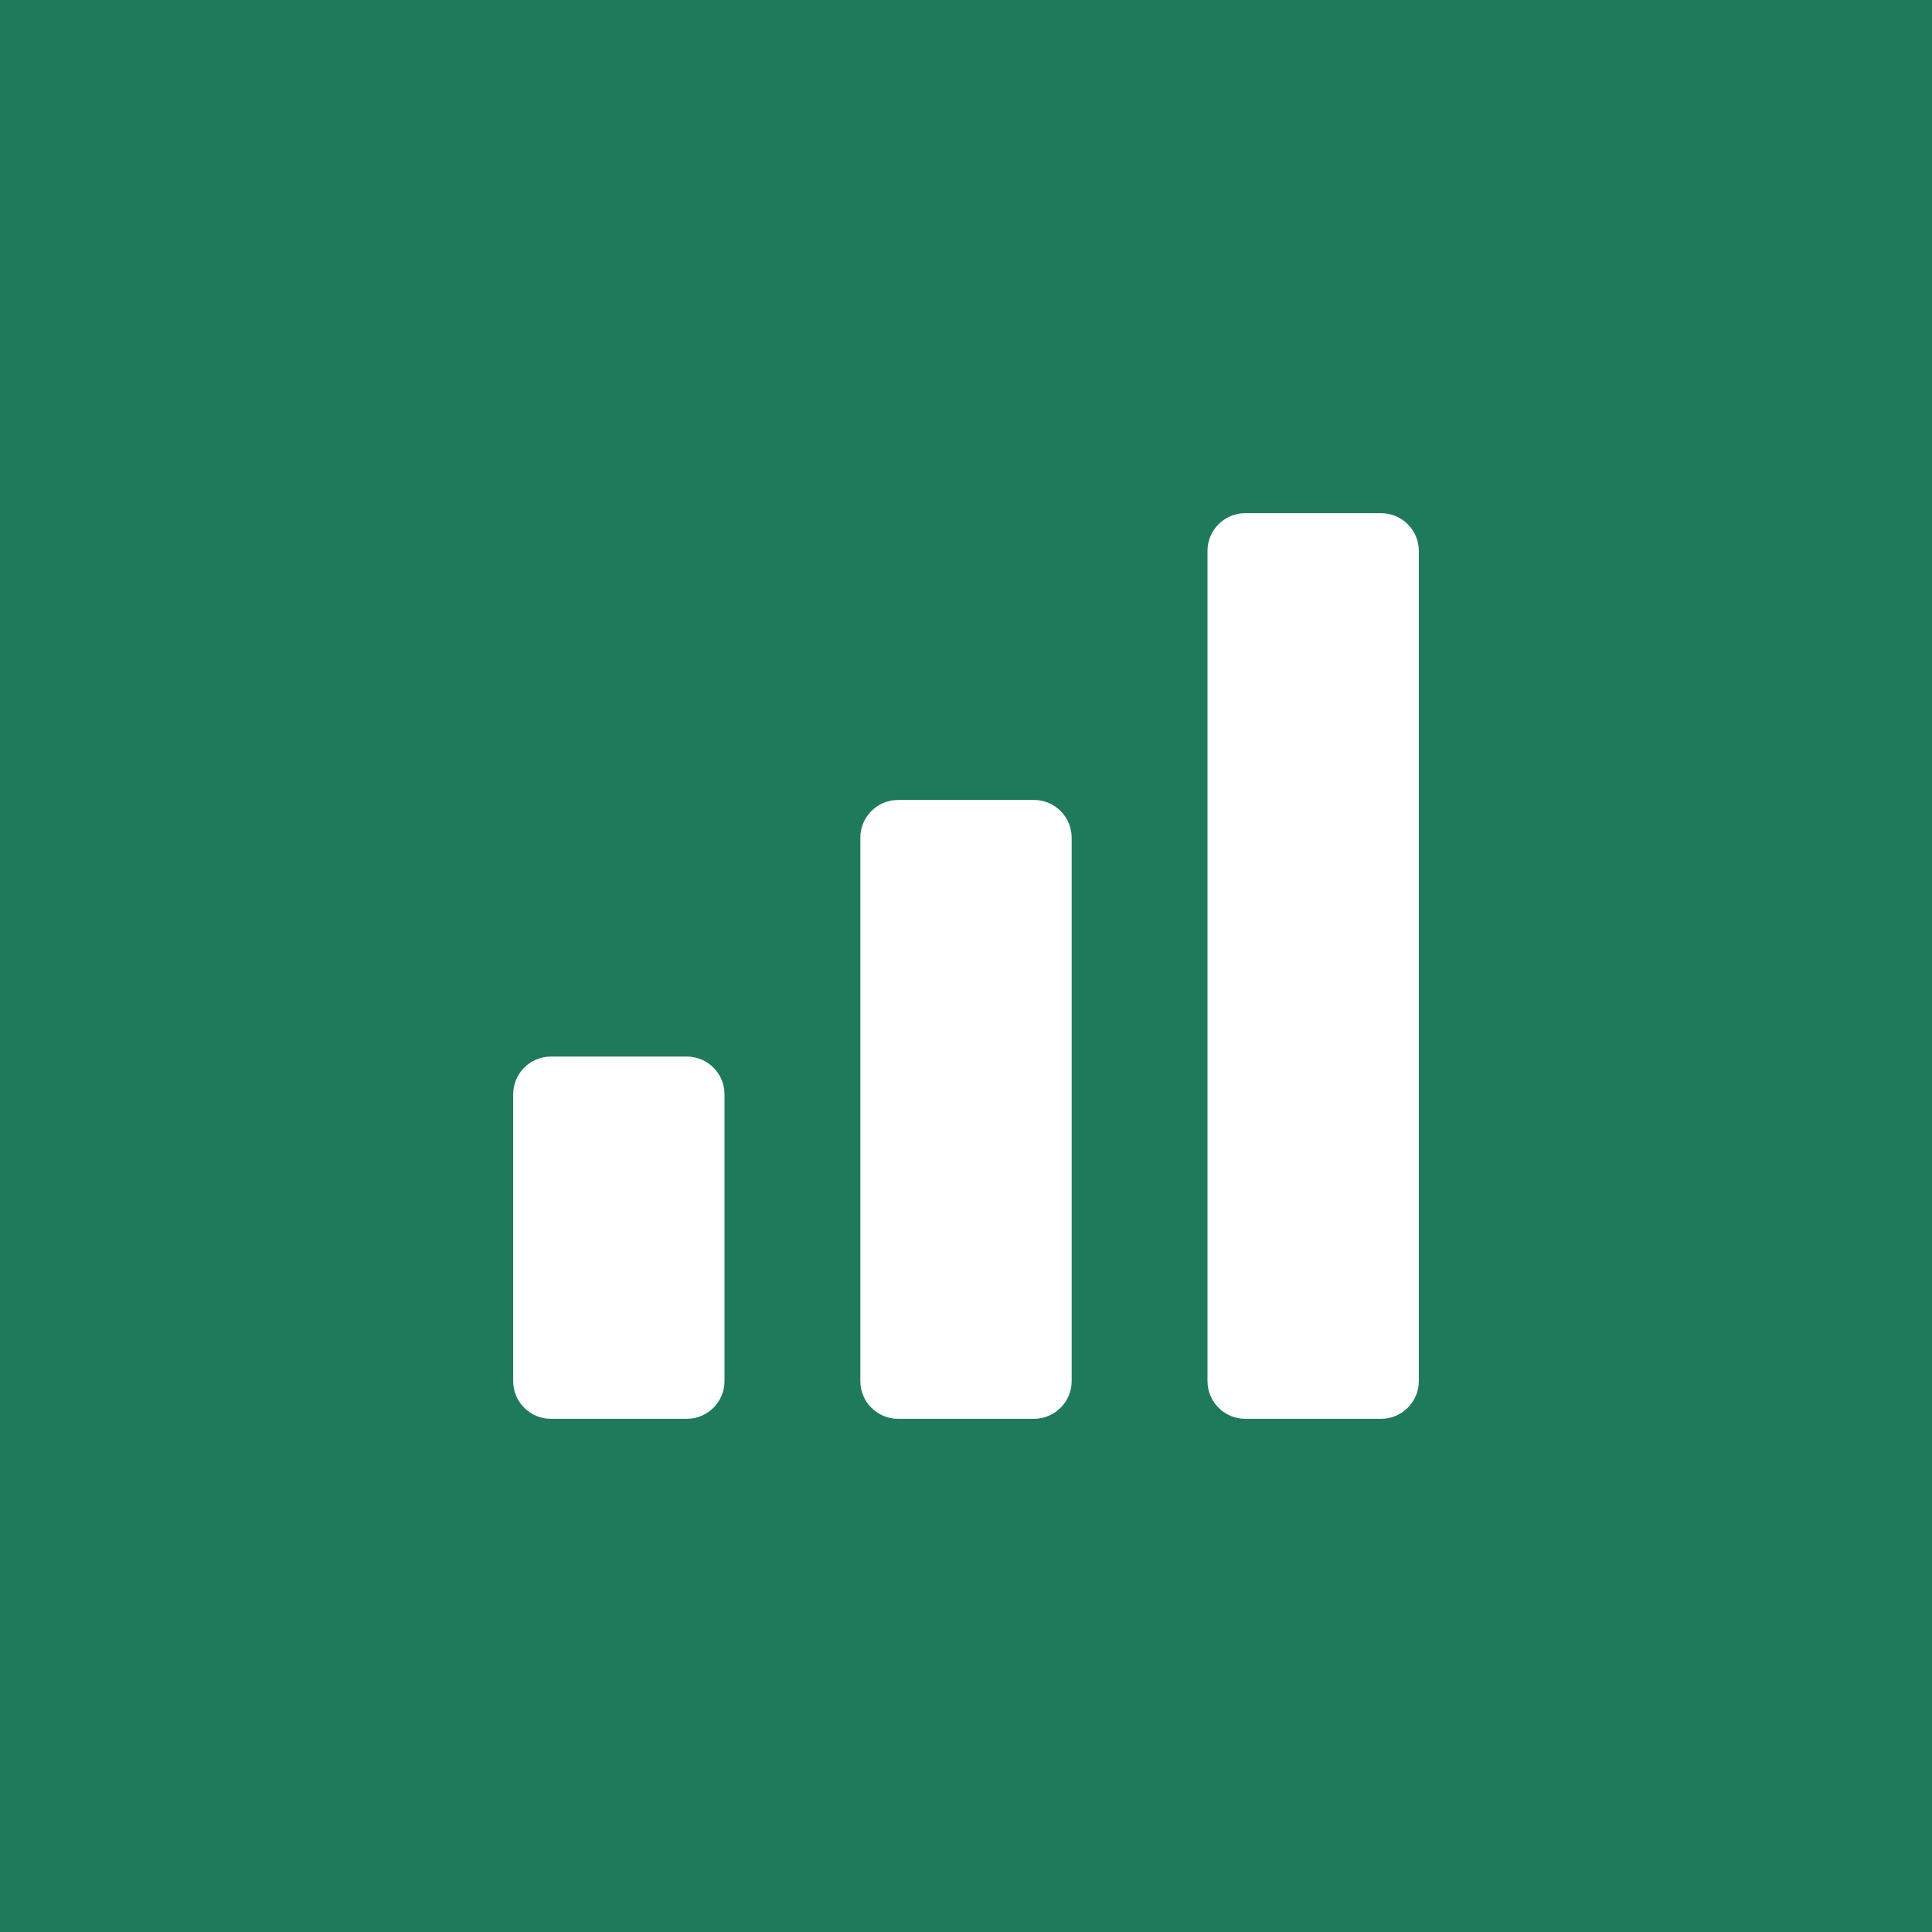
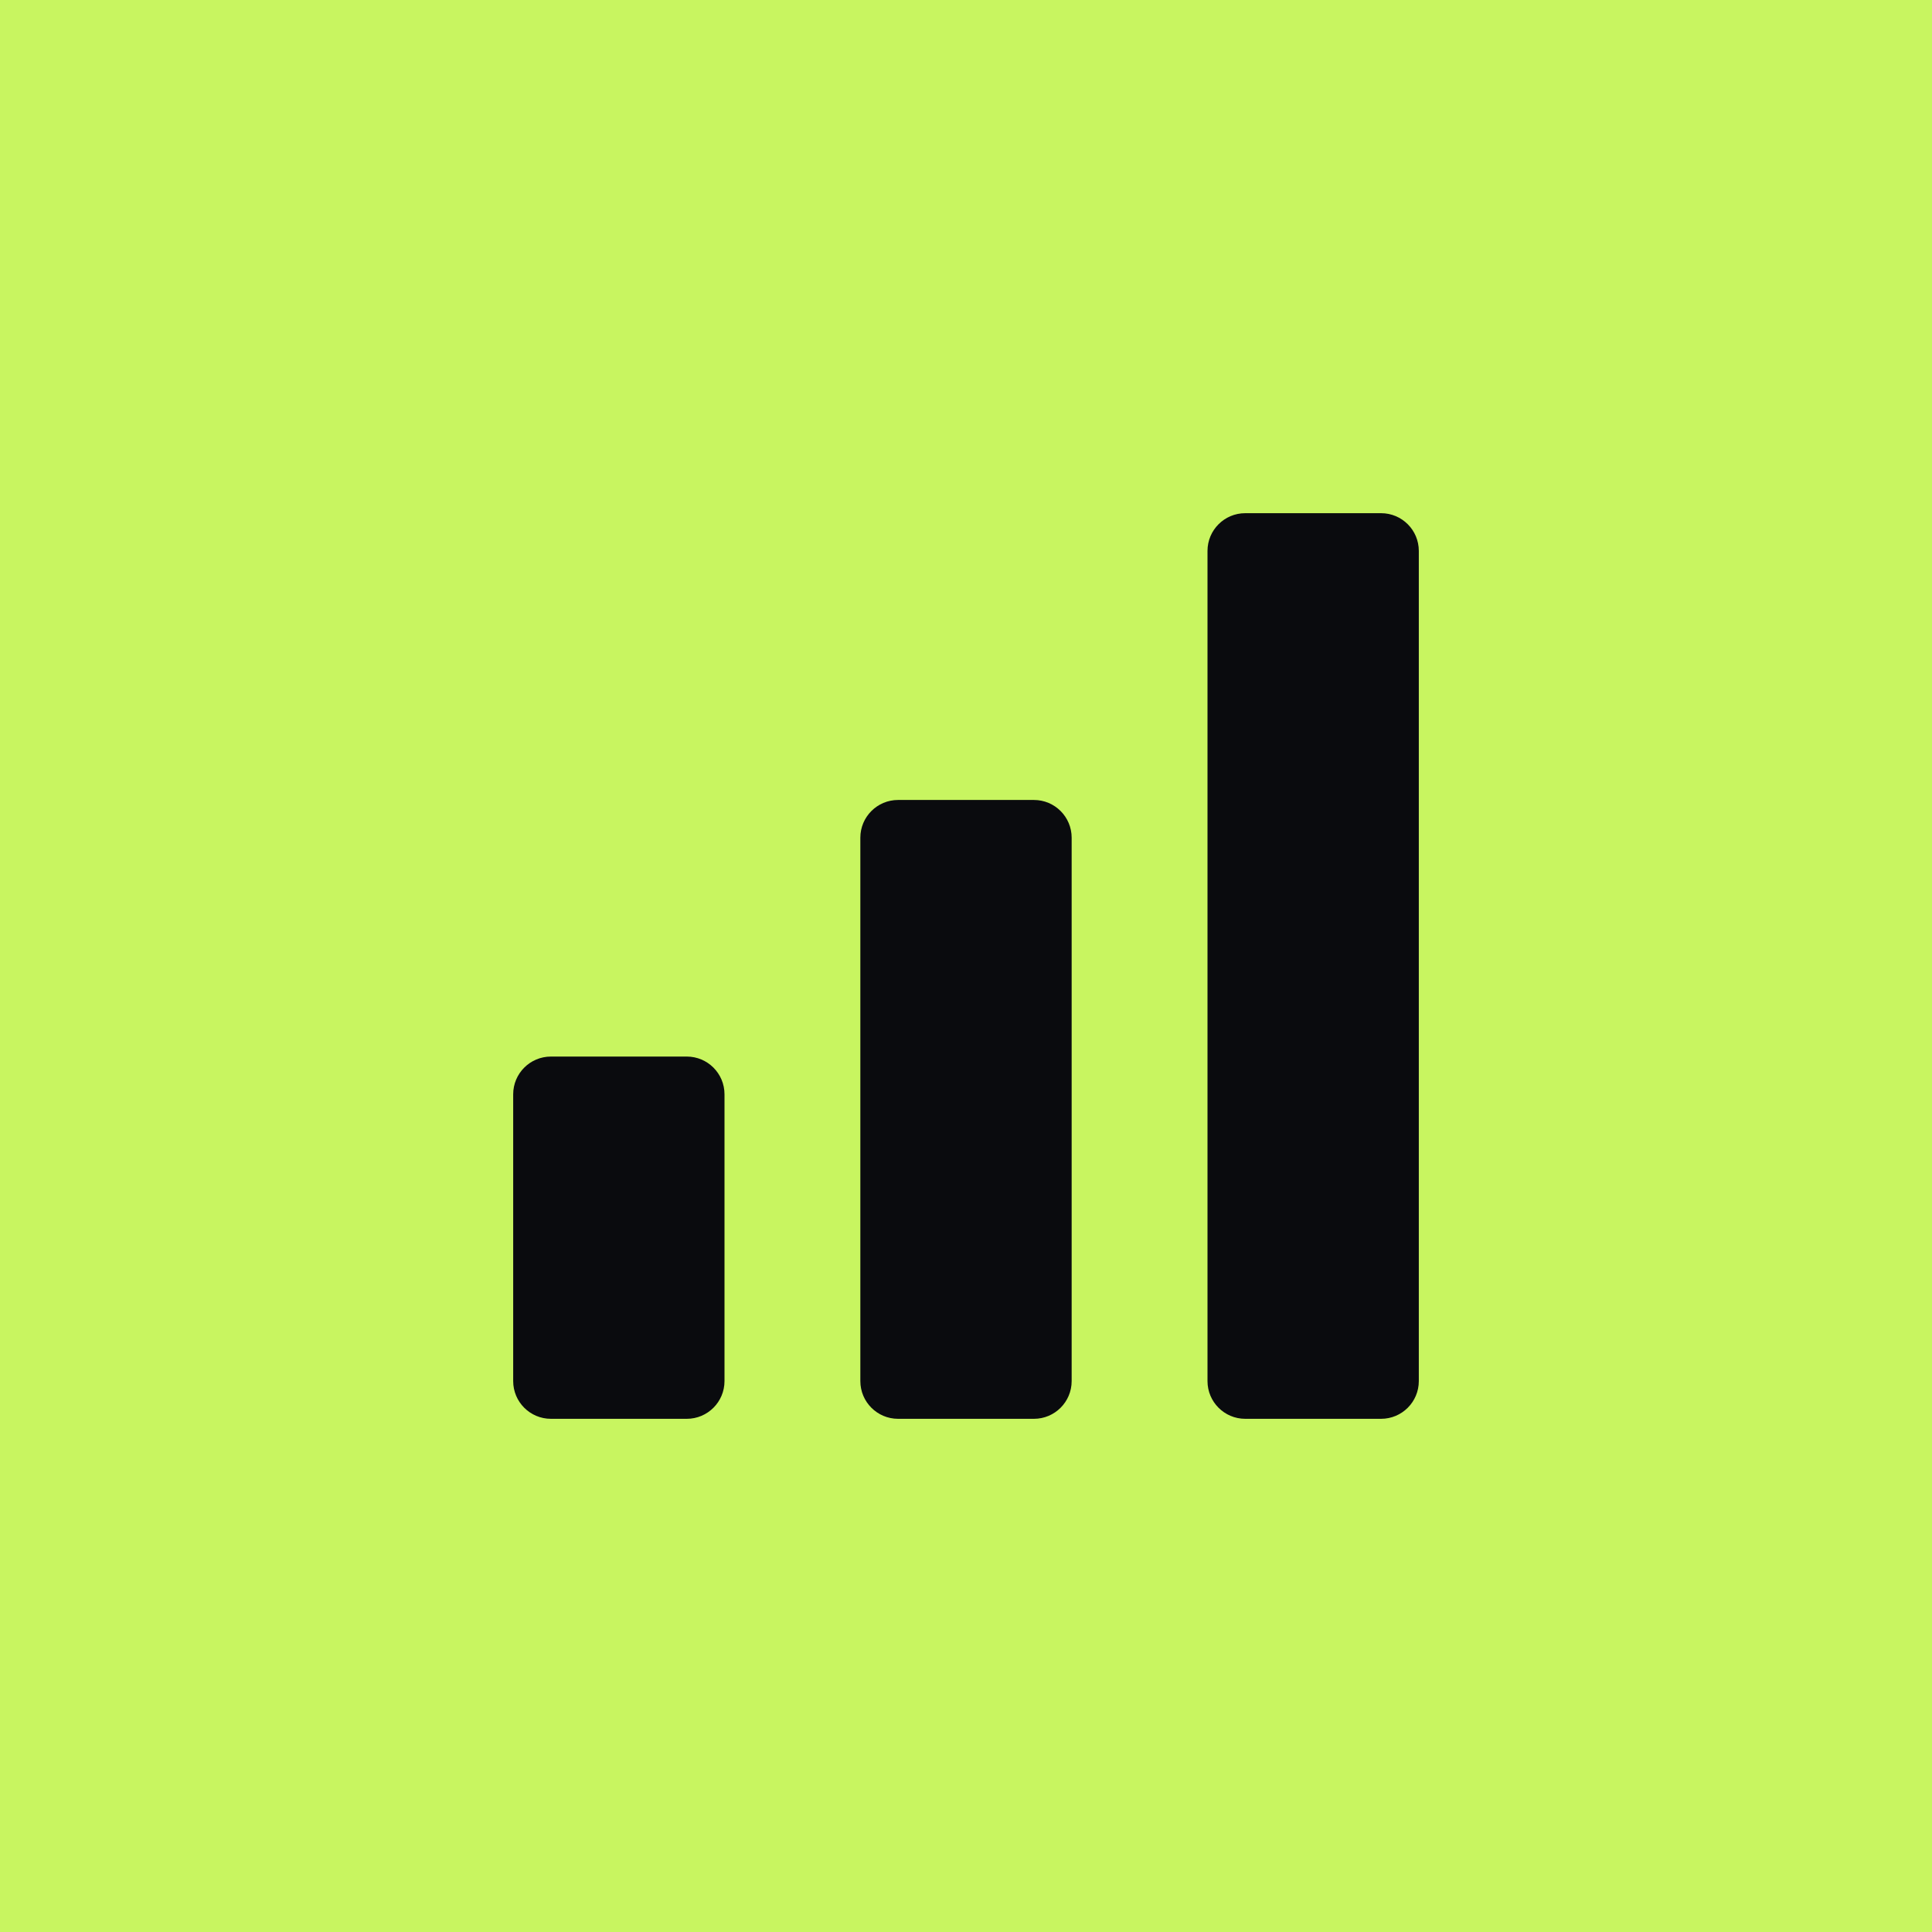
<svg xmlns="http://www.w3.org/2000/svg" viewBox="0 0 512 512">
-   <rect width="512" height="512" fill="#1f7a5c" />
-   <rect x="136" y="280" width="56" height="96" rx="10" fill="#fff" />
-   <rect x="228" y="212" width="56" height="164" rx="10" fill="#fff" />
-   <rect x="320" y="136" width="56" height="240" rx="10" fill="#fff" />
+   <rect width="512" height="512" fill="#C8F560" />
+   <rect x="136" y="280" width="56" height="96" rx="10" fill="#0A0B0E" />
+   <rect x="228" y="212" width="56" height="164" rx="10" fill="#0A0B0E" />
+   <rect x="320" y="136" width="56" height="240" rx="10" fill="#0A0B0E" />
</svg>
